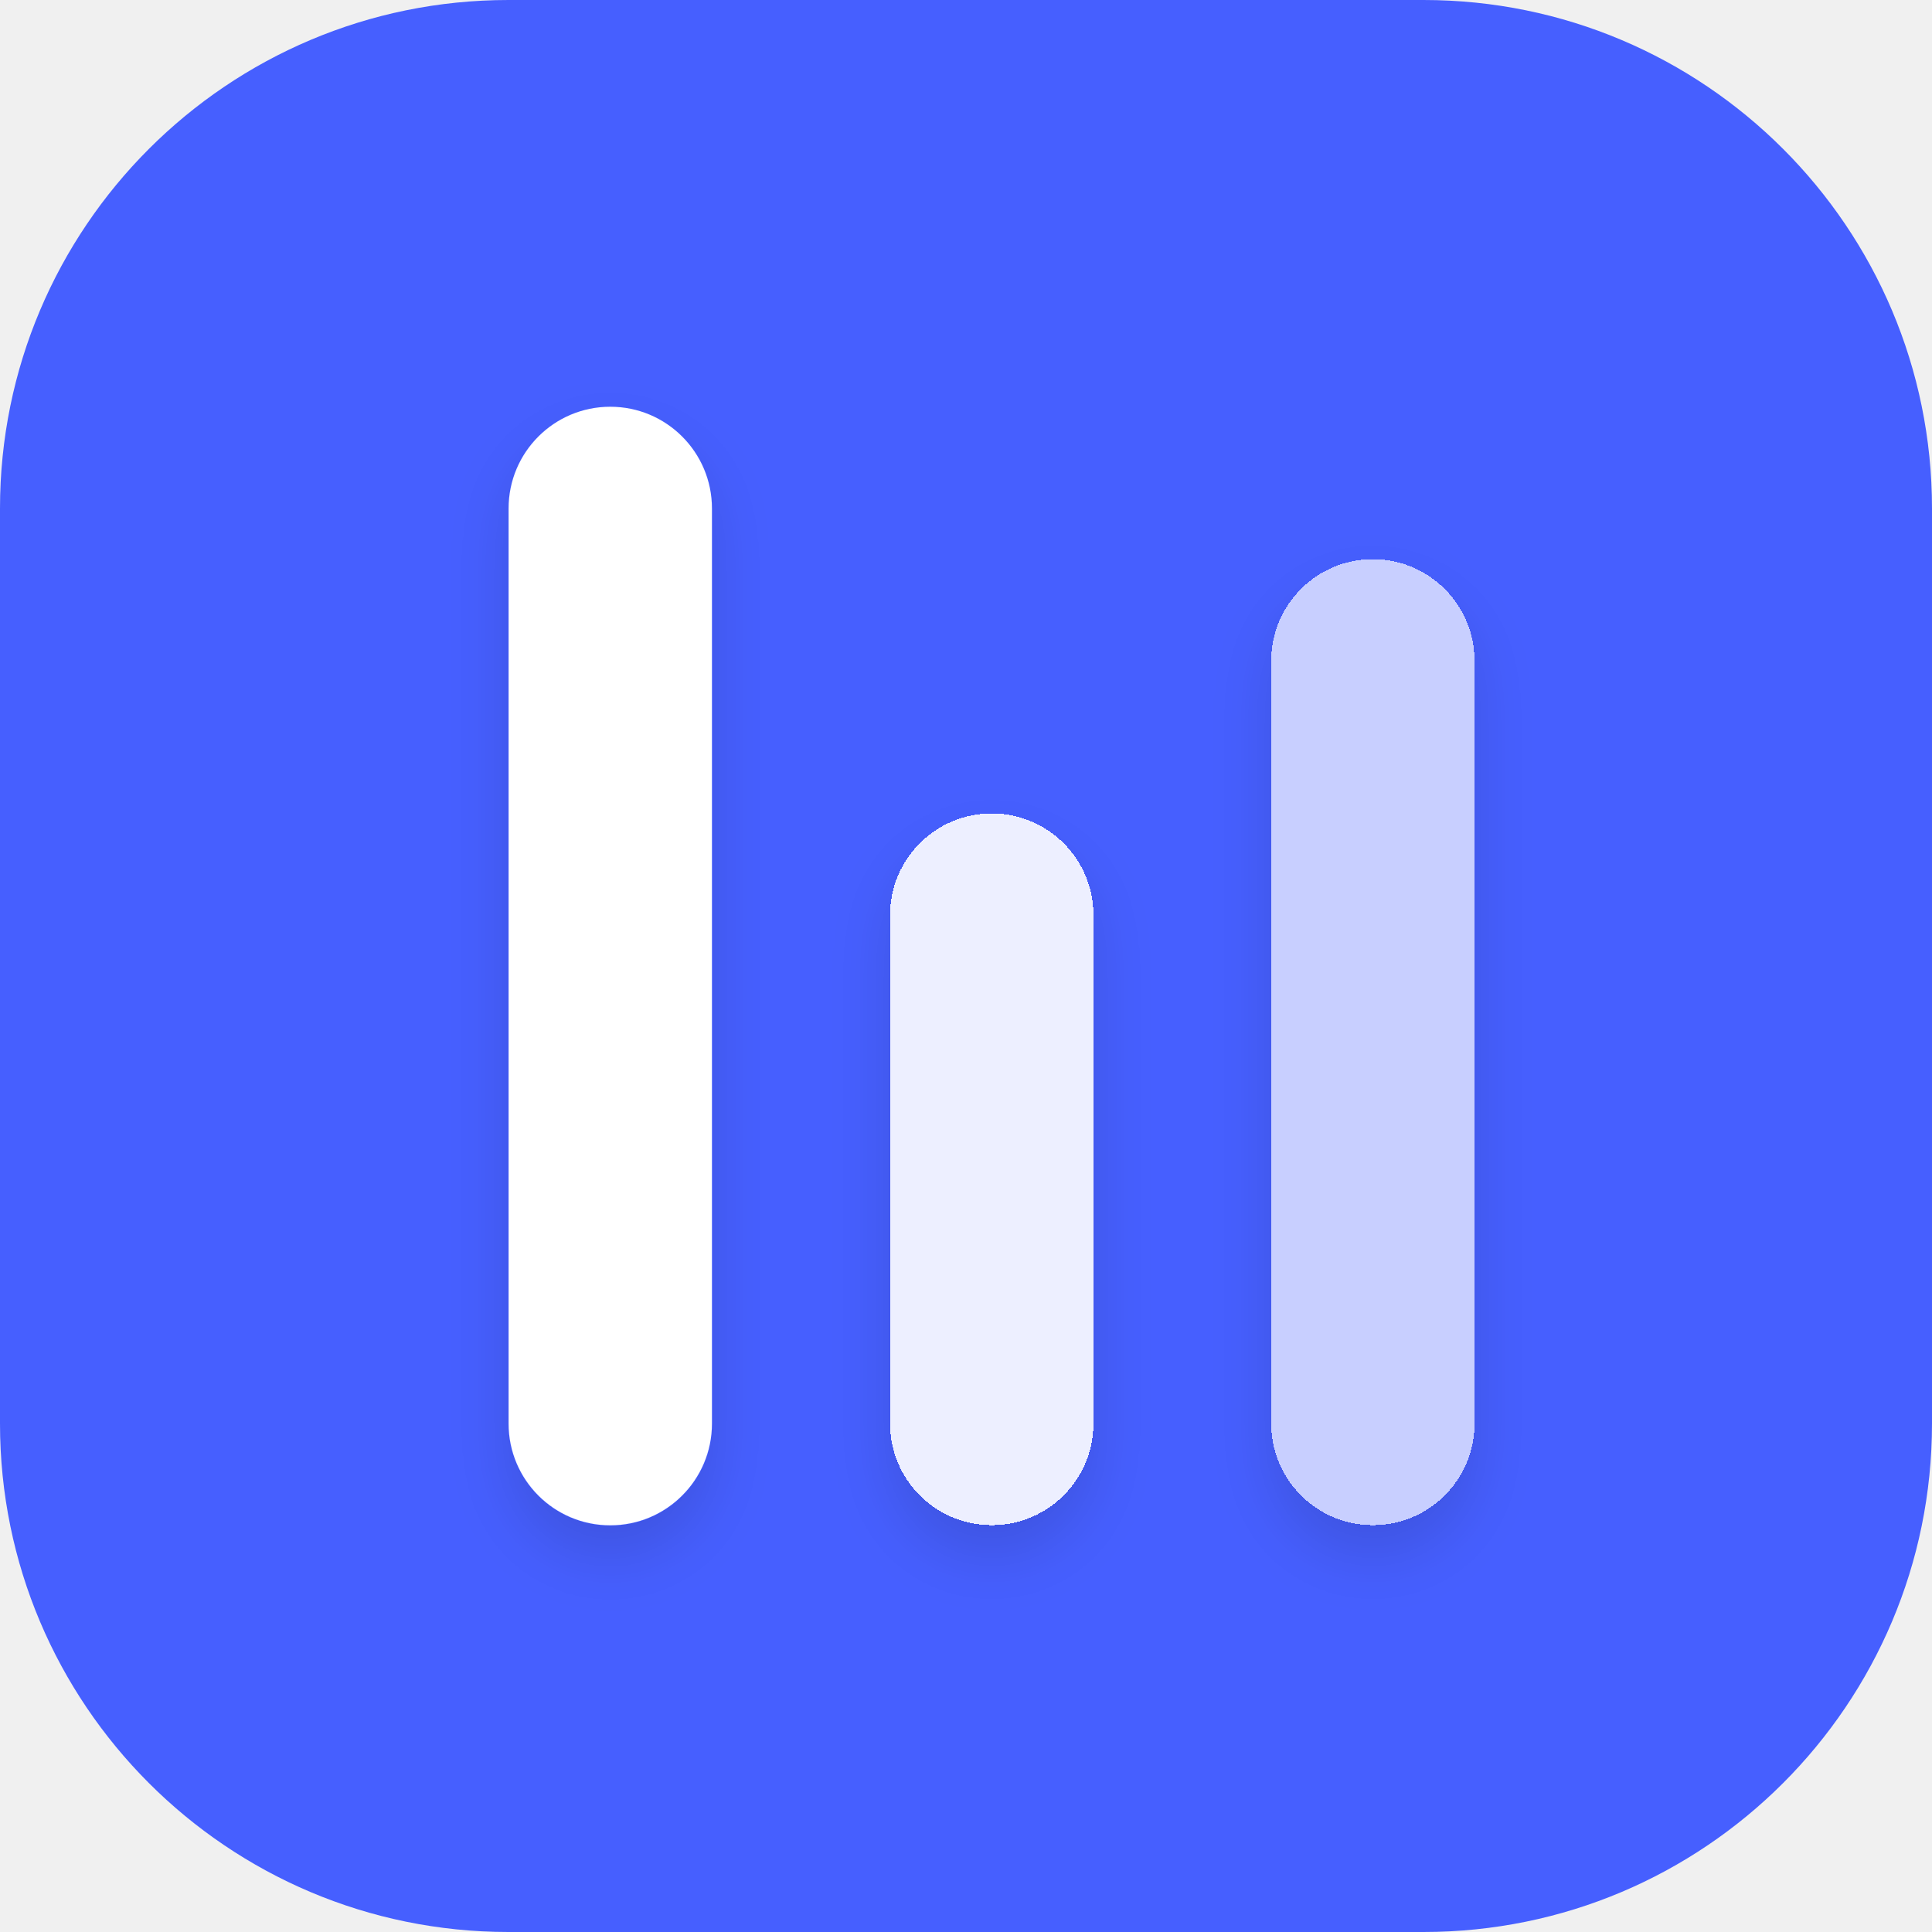
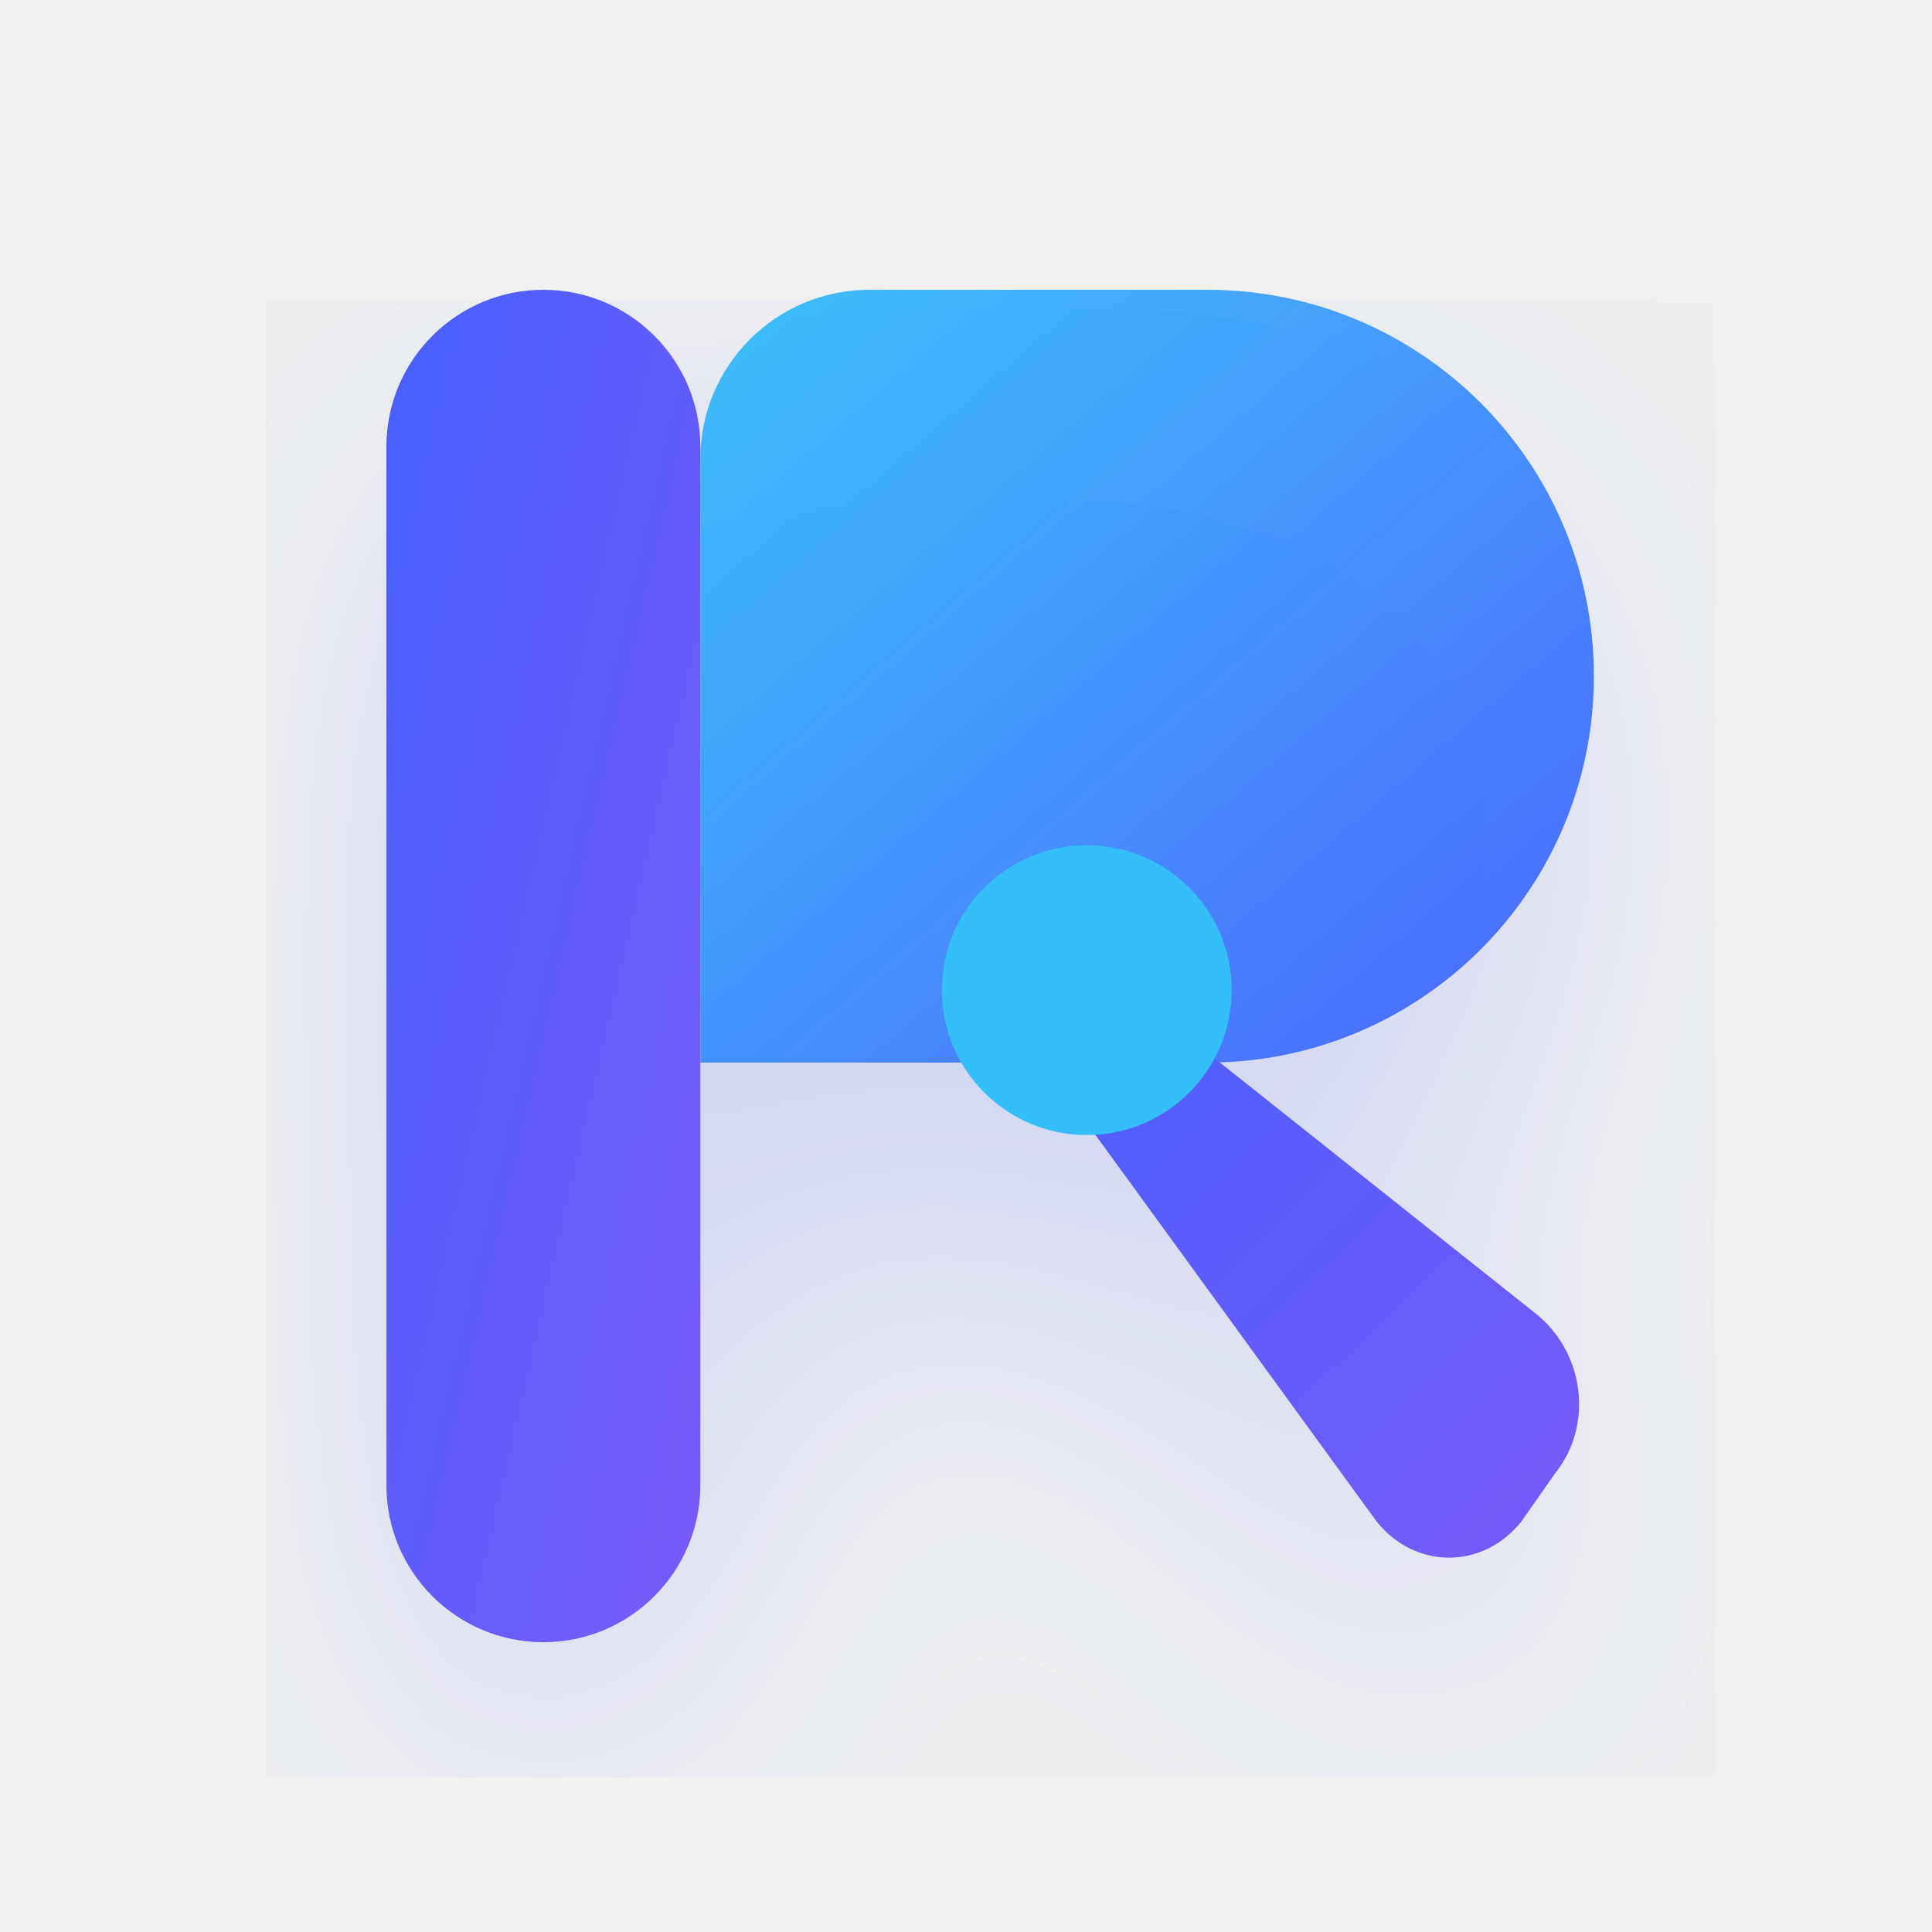
- <svg xmlns="http://www.w3.org/2000/svg" width="32" height="32" viewBox="0 0 32 32" fill="none">
-   <path d="M0 8.421C0 3.77 3.77 0 8.421 0H23.579C28.23 0 32 3.77 32 8.421V23.579C32 28.23 28.23 32 23.579 32H8.421C3.77 32 0 28.23 0 23.579V8.421Z" fill="#465FFF" />
-   <g filter="url(#filter0_d_1884_16361)">
-     <path d="M8.424 8.422C8.424 7.491 9.178 6.737 10.108 6.737C11.038 6.737 11.792 7.491 11.792 8.422V23.579C11.792 24.51 11.038 25.264 10.108 25.264C9.178 25.264 8.424 24.51 8.424 23.579V8.422Z" fill="white" />
-   </g>
-   <g filter="url(#filter1_d_1884_16361)">
-     <path d="M14.742 15.157C14.742 14.227 15.496 13.473 16.426 13.473C17.357 13.473 18.111 14.227 18.111 15.157V23.578C18.111 24.508 17.357 25.262 16.426 25.262C15.496 25.262 14.742 24.508 14.742 23.578V15.157Z" fill="white" fill-opacity="0.9" shape-rendering="crispEdges" />
-   </g>
-   <g filter="url(#filter2_d_1884_16361)">
-     <path d="M21.055 10.946C21.055 10.016 21.809 9.262 22.739 9.262C23.669 9.262 24.423 10.016 24.423 10.946V23.578C24.423 24.508 23.669 25.262 22.739 25.262C21.809 25.262 21.055 24.508 21.055 23.578V10.946Z" fill="white" fill-opacity="0.7" shape-rendering="crispEdges" />
-   </g>
+ <svg xmlns="http://www.w3.org/2000/svg" width="40" height="40" viewBox="0 0 40 40" fill="none">
  <defs>
-     <filter id="filter0_d_1884_16361" x="7.424" y="6.237" width="5.368" height="20.526" filterUnits="userSpaceOnUse" color-interpolation-filters="sRGB">
-       <feFlood flood-opacity="0" result="BackgroundImageFix" />
-       <feColorMatrix in="SourceAlpha" type="matrix" values="0 0 0 0 0 0 0 0 0 0 0 0 0 0 0 0 0 0 127 0" result="hardAlpha" />
-       <feOffset dy="0.5" />
-       <feGaussianBlur stdDeviation="0.5" />
-       <feComposite in2="hardAlpha" operator="out" />
-       <feColorMatrix type="matrix" values="0 0 0 0 0 0 0 0 0 0 0 0 0 0 0 0 0 0 0.12 0" />
-       <feBlend mode="normal" in2="BackgroundImageFix" result="effect1_dropShadow_1884_16361" />
-       <feBlend mode="normal" in="SourceGraphic" in2="effect1_dropShadow_1884_16361" result="shape" />
-     </filter>
-     <filter id="filter1_d_1884_16361" x="13.742" y="12.973" width="5.368" height="13.789" filterUnits="userSpaceOnUse" color-interpolation-filters="sRGB">
-       <feFlood flood-opacity="0" result="BackgroundImageFix" />
-       <feColorMatrix in="SourceAlpha" type="matrix" values="0 0 0 0 0 0 0 0 0 0 0 0 0 0 0 0 0 0 127 0" result="hardAlpha" />
-       <feOffset dy="0.5" />
-       <feGaussianBlur stdDeviation="0.5" />
-       <feComposite in2="hardAlpha" operator="out" />
-       <feColorMatrix type="matrix" values="0 0 0 0 0 0 0 0 0 0 0 0 0 0 0 0 0 0 0.12 0" />
-       <feBlend mode="normal" in2="BackgroundImageFix" result="effect1_dropShadow_1884_16361" />
-       <feBlend mode="normal" in="SourceGraphic" in2="effect1_dropShadow_1884_16361" result="shape" />
-     </filter>
-     <filter id="filter2_d_1884_16361" x="20.055" y="8.762" width="5.368" height="18" filterUnits="userSpaceOnUse" color-interpolation-filters="sRGB">
-       <feFlood flood-opacity="0" result="BackgroundImageFix" />
-       <feColorMatrix in="SourceAlpha" type="matrix" values="0 0 0 0 0 0 0 0 0 0 0 0 0 0 0 0 0 0 127 0" result="hardAlpha" />
-       <feOffset dy="0.5" />
-       <feGaussianBlur stdDeviation="0.5" />
-       <feComposite in2="hardAlpha" operator="out" />
-       <feColorMatrix type="matrix" values="0 0 0 0 0 0 0 0 0 0 0 0 0 0 0 0 0 0 0.12 0" />
-       <feBlend mode="normal" in2="BackgroundImageFix" result="effect1_dropShadow_1884_16361" />
-       <feBlend mode="normal" in="SourceGraphic" in2="effect1_dropShadow_1884_16361" result="shape" />
+     <linearGradient id="logo-grad-1-col" x1="0%" y1="0%" x2="100%" y2="100%">
+       <stop offset="0%" stop-color="#465FFF" />
+       <stop offset="100%" stop-color="#7A5AF8" />
+     </linearGradient>
+     <linearGradient id="logo-grad-2-col" x1="0%" y1="0%" x2="100%" y2="100%">
+       <stop offset="0%" stop-color="#36BFFA" />
+       <stop offset="100%" stop-color="#465FFF" />
+     </linearGradient>
+     <filter id="logo-glow-col" x="-10%" y="-10%" width="120%" height="120%">
+       <feDropShadow dx="0" dy="3" stdDeviation="4" flood-color="#465FFF" flood-opacity="0.2" />
    </filter>
  </defs>
+   <g filter="url(#logo-glow-col)">
+     <rect x="8" y="6" width="6.5" height="28" rx="3.25" fill="url(#logo-grad-1-col)" />
+     <path d="M14.5 9.5C14.5 7.567 16.067 6 18 6H25C29.418 6 33 9.582 33 14C33 18.418 29.418 22 25 22H14.5V9.5Z" fill="url(#logo-grad-2-col)" fill-opacity="0.95" />
+     <path d="M20.5 20.5L28.5 31.5C29.3 32.5 30.7 32.5 31.5 31.5L32.2 30.5C33 29.5 32.8 28 31.8 27.2L24 21H20.5V20.5Z" fill="url(#logo-grad-1-col)" />
+     <circle cx="22.5" cy="20.5" r="3" fill="#36BFFA" />
+   </g>
</svg>
